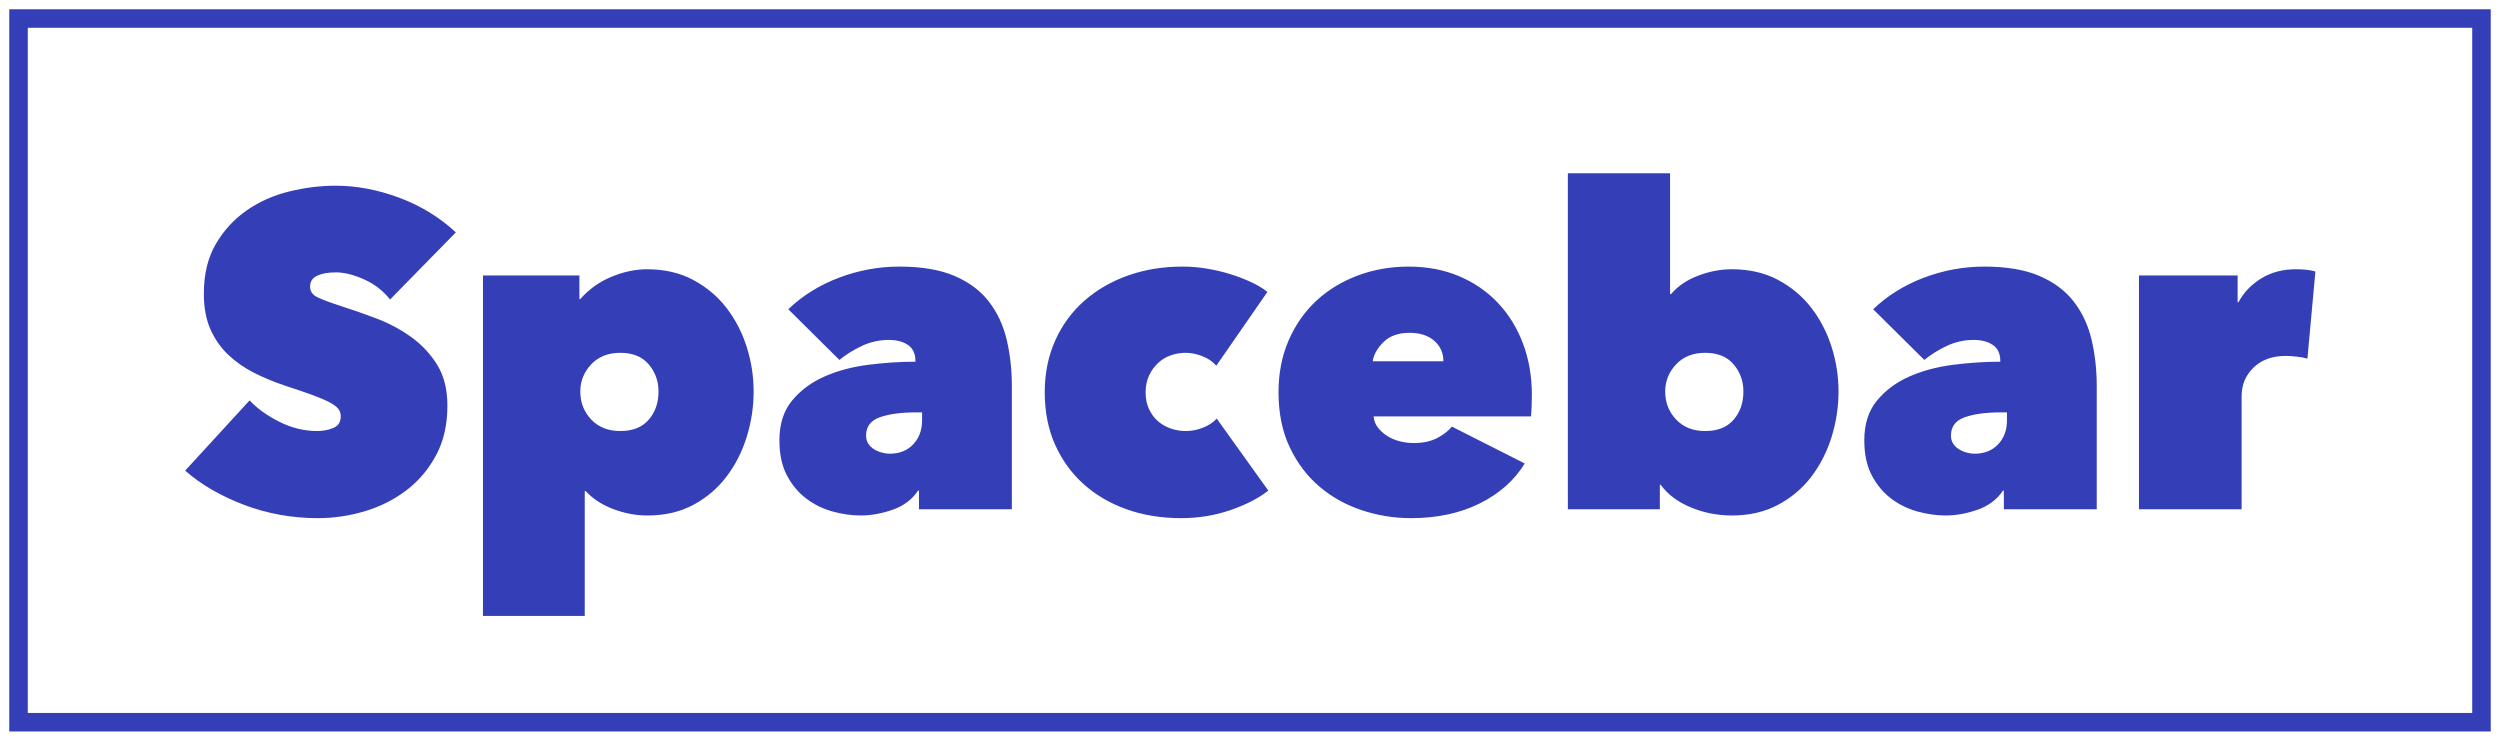
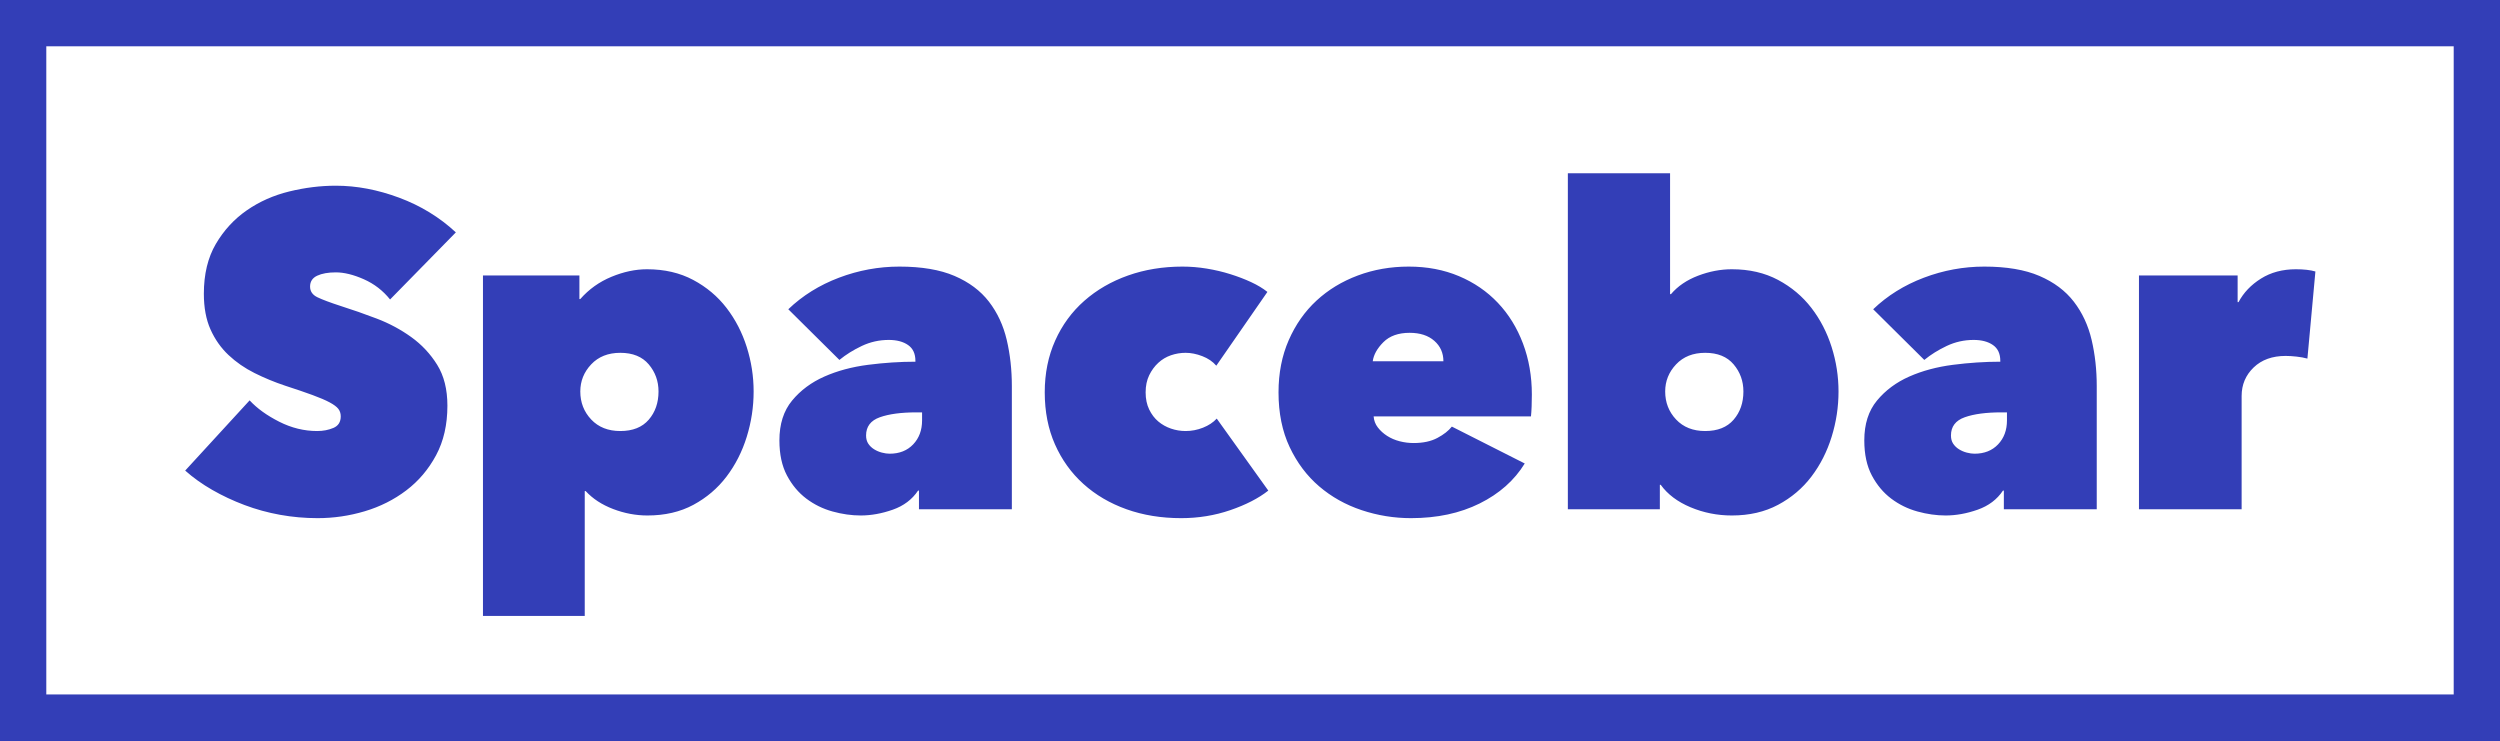
<svg xmlns="http://www.w3.org/2000/svg" width="270px" height="80px" viewBox="0 0 270 80" version="1.1">
  <defs />
  <g id="Page-1" stroke="none" stroke-width="1" fill="none" fill-rule="evenodd">
    <g id="Group">
-       <rect id="Rectangle-3" stroke="#333EB7" stroke-width="2" x="2" y="2" width="266" height="76" />
+       <rect id="Rectangle-3" stroke="#333EB7" stroke-width="6" x="2" y="2" width="266" height="76" />
      <path d="M34.304,55.96 C32.928,55.96 31.576,55.84 30.248,55.6 C28.92,55.36 27.64,55.008 26.408,54.544 C25.176,54.08 24.016,53.536 22.928,52.912 C21.84,52.288 20.864,51.592 20,50.824 L26.96,43.24 C27.76,44.104 28.824,44.872 30.152,45.544 C31.48,46.216 32.848,46.552 34.256,46.552 C34.896,46.552 35.48,46.44 36.008,46.216 C36.536,45.992 36.8,45.576 36.8,44.968 C36.8,44.648 36.712,44.376 36.536,44.152 C36.36,43.928 36.048,43.696 35.6,43.456 C35.152,43.216 34.536,42.952 33.752,42.664 C32.968,42.376 31.984,42.04 30.8,41.656 C29.648,41.272 28.544,40.816 27.488,40.288 C26.432,39.76 25.496,39.112 24.68,38.344 C23.864,37.576 23.216,36.656 22.736,35.584 C22.256,34.512 22.016,33.224 22.016,31.72 C22.016,29.608 22.448,27.816 23.312,26.344 C24.176,24.872 25.288,23.664 26.648,22.72 C28.008,21.776 29.536,21.096 31.232,20.68 C32.928,20.264 34.608,20.056 36.272,20.056 C38.512,20.056 40.792,20.488 43.112,21.352 C45.432,22.216 47.472,23.464 49.232,25.096 L42.128,32.344 C41.36,31.384 40.416,30.656 39.296,30.16 C38.176,29.664 37.168,29.416 36.272,29.416 C35.44,29.416 34.768,29.536 34.256,29.776 C33.744,30.016 33.488,30.408 33.488,30.952 C33.488,31.464 33.752,31.848 34.28,32.104 C34.808,32.36 35.664,32.68 36.848,33.064 C38.064,33.448 39.344,33.896 40.688,34.408 C42.032,34.92 43.272,35.584 44.408,36.4 C45.544,37.216 46.48,38.216 47.216,39.4 C47.952,40.584 48.32,42.056 48.32,43.816 C48.32,45.864 47.912,47.648 47.096,49.168 C46.28,50.688 45.208,51.952 43.88,52.96 C42.552,53.968 41.056,54.72 39.392,55.216 C37.728,55.712 36.032,55.96 34.304,55.96 Z M69.92,55.672 C68.672,55.672 67.44,55.44 66.224,54.976 C65.008,54.512 64.016,53.864 63.248,53.032 L63.152,53.032 L63.152,66.52 L52.16,66.52 L52.16,29.752 L62.576,29.752 L62.576,32.296 L62.672,32.296 C63.6,31.24 64.72,30.44 66.032,29.896 C67.344,29.352 68.624,29.08 69.872,29.08 C71.76,29.08 73.424,29.464 74.864,30.232 C76.304,31 77.504,32.008 78.464,33.256 C79.424,34.504 80.152,35.912 80.648,37.48 C81.144,39.048 81.392,40.648 81.392,42.28 C81.392,43.944 81.144,45.576 80.648,47.176 C80.152,48.776 79.424,50.208 78.464,51.472 C77.504,52.736 76.312,53.752 74.888,54.52 C73.464,55.288 71.808,55.672 69.92,55.672 Z M71.12,42.28 C71.12,41.16 70.768,40.184 70.064,39.352 C69.36,38.52 68.336,38.104 66.992,38.104 C65.68,38.104 64.632,38.52 63.848,39.352 C63.064,40.184 62.672,41.16 62.672,42.28 C62.672,43.464 63.064,44.472 63.848,45.304 C64.632,46.136 65.68,46.552 66.992,46.552 C68.336,46.552 69.36,46.144 70.064,45.328 C70.768,44.512 71.12,43.496 71.12,42.28 Z M98.96,44.536 C97.328,44.536 96.016,44.712 95.024,45.064 C94.032,45.416 93.536,46.072 93.536,47.032 C93.536,47.384 93.616,47.68 93.776,47.92 C93.936,48.16 94.144,48.36 94.4,48.52 C94.656,48.68 94.936,48.8 95.24,48.88 C95.544,48.96 95.824,49 96.08,49 C97.136,49 97.984,48.664 98.624,47.992 C99.264,47.32 99.584,46.456 99.584,45.4 L99.584,44.536 L98.96,44.536 Z M98.864,38.968 C98.864,38.2 98.6,37.632 98.072,37.264 C97.544,36.896 96.848,36.712 95.984,36.712 C94.96,36.712 93.992,36.928 93.08,37.36 C92.168,37.792 91.36,38.296 90.656,38.872 L85.136,33.4 C86.672,31.928 88.496,30.792 90.608,29.992 C92.72,29.192 94.896,28.792 97.136,28.792 C99.536,28.792 101.52,29.128 103.088,29.8 C104.656,30.472 105.896,31.4 106.808,32.584 C107.72,33.768 108.36,35.144 108.728,36.712 C109.096,38.28 109.28,39.944 109.28,41.704 L109.28,55 L99.248,55 L99.248,52.984 L99.152,52.984 C98.512,53.944 97.6,54.632 96.416,55.048 C95.232,55.464 94.08,55.672 92.96,55.672 C91.968,55.672 90.952,55.528 89.912,55.24 C88.872,54.952 87.928,54.488 87.08,53.848 C86.232,53.208 85.536,52.376 84.992,51.352 C84.448,50.328 84.176,49.064 84.176,47.56 C84.176,45.8 84.632,44.368 85.544,43.264 C86.456,42.16 87.616,41.296 89.024,40.672 C90.432,40.048 92.008,39.624 93.752,39.4 C95.496,39.176 97.2,39.064 98.864,39.064 L98.864,38.968 Z M127.568,55.96 C125.424,55.96 123.456,55.64 121.664,55 C119.872,54.36 118.32,53.448 117.008,52.264 C115.696,51.08 114.672,49.656 113.936,47.992 C113.2,46.328 112.832,44.456 112.832,42.376 C112.832,40.328 113.208,38.464 113.96,36.784 C114.712,35.104 115.76,33.672 117.104,32.488 C118.448,31.304 120.024,30.392 121.832,29.752 C123.64,29.112 125.6,28.792 127.712,28.792 C128.576,28.792 129.448,28.864 130.328,29.008 C131.208,29.152 132.056,29.352 132.872,29.608 C133.688,29.864 134.44,30.152 135.128,30.472 C135.816,30.792 136.4,31.144 136.88,31.528 L131.36,39.496 C130.976,39.048 130.472,38.704 129.848,38.464 C129.224,38.224 128.624,38.104 128.048,38.104 C127.504,38.104 126.976,38.192 126.464,38.368 C125.952,38.544 125.496,38.816 125.096,39.184 C124.696,39.552 124.368,40 124.112,40.528 C123.856,41.056 123.728,41.672 123.728,42.376 C123.728,43.08 123.856,43.696 124.112,44.224 C124.368,44.752 124.696,45.184 125.096,45.52 C125.496,45.856 125.952,46.112 126.464,46.288 C126.976,46.464 127.504,46.552 128.048,46.552 C128.688,46.552 129.312,46.432 129.92,46.192 C130.528,45.952 131.024,45.624 131.408,45.208 L136.976,52.984 C135.92,53.816 134.552,54.52 132.872,55.096 C131.192,55.672 129.424,55.96 127.568,55.96 Z M155.888,39.016 C155.888,38.12 155.56,37.384 154.904,36.808 C154.248,36.232 153.36,35.944 152.24,35.944 C151.024,35.944 150.08,36.28 149.408,36.952 C148.736,37.624 148.352,38.312 148.256,39.016 L155.888,39.016 Z M165.44,42.616 C165.44,43.032 165.432,43.456 165.416,43.888 C165.4,44.32 165.376,44.68 165.344,44.968 L148.352,44.968 C148.384,45.416 148.536,45.816 148.808,46.168 C149.08,46.52 149.416,46.824 149.816,47.08 C150.216,47.336 150.664,47.528 151.16,47.656 C151.656,47.784 152.16,47.848 152.672,47.848 C153.696,47.848 154.552,47.664 155.24,47.296 C155.928,46.928 156.448,46.52 156.8,46.072 L164.672,50.056 C163.552,51.88 161.928,53.32 159.8,54.376 C157.672,55.432 155.2,55.96 152.384,55.96 C150.56,55.96 148.784,55.672 147.056,55.096 C145.328,54.52 143.8,53.664 142.472,52.528 C141.144,51.392 140.08,49.976 139.28,48.28 C138.48,46.584 138.08,44.616 138.08,42.376 C138.08,40.296 138.448,38.416 139.184,36.736 C139.92,35.056 140.92,33.632 142.184,32.464 C143.448,31.296 144.936,30.392 146.648,29.752 C148.36,29.112 150.192,28.792 152.144,28.792 C154.128,28.792 155.936,29.136 157.568,29.824 C159.2,30.512 160.6,31.472 161.768,32.704 C162.936,33.936 163.84,35.4 164.48,37.096 C165.12,38.792 165.44,40.632 165.44,42.616 Z M198.56,42.28 C198.56,43.944 198.312,45.576 197.816,47.176 C197.32,48.776 196.592,50.208 195.632,51.472 C194.672,52.736 193.472,53.752 192.032,54.52 C190.592,55.288 188.928,55.672 187.04,55.672 C185.472,55.672 183.984,55.376 182.576,54.784 C181.168,54.192 180.096,53.384 179.36,52.36 L179.264,52.36 L179.264,55 L169.328,55 L169.328,18.712 L180.368,18.712 L180.368,31.768 L180.464,31.768 C181.2,30.904 182.176,30.24 183.392,29.776 C184.608,29.312 185.824,29.08 187.04,29.08 C188.928,29.08 190.592,29.464 192.032,30.232 C193.472,31 194.672,32.008 195.632,33.256 C196.592,34.504 197.32,35.912 197.816,37.48 C198.312,39.048 198.56,40.648 198.56,42.28 Z M188.288,42.28 C188.288,41.16 187.936,40.184 187.232,39.352 C186.528,38.52 185.504,38.104 184.16,38.104 C182.848,38.104 181.8,38.52 181.016,39.352 C180.232,40.184 179.84,41.16 179.84,42.28 C179.84,43.464 180.232,44.472 181.016,45.304 C181.8,46.136 182.848,46.552 184.16,46.552 C185.504,46.552 186.528,46.144 187.232,45.328 C187.936,44.512 188.288,43.496 188.288,42.28 Z M216.128,44.536 C214.496,44.536 213.184,44.712 212.192,45.064 C211.2,45.416 210.704,46.072 210.704,47.032 C210.704,47.384 210.784,47.68 210.944,47.92 C211.104,48.16 211.312,48.36 211.568,48.52 C211.824,48.68 212.104,48.8 212.408,48.88 C212.712,48.96 212.992,49 213.248,49 C214.304,49 215.152,48.664 215.792,47.992 C216.432,47.32 216.752,46.456 216.752,45.4 L216.752,44.536 L216.128,44.536 Z M216.032,38.968 C216.032,38.2 215.768,37.632 215.24,37.264 C214.712,36.896 214.016,36.712 213.152,36.712 C212.128,36.712 211.16,36.928 210.248,37.36 C209.336,37.792 208.528,38.296 207.824,38.872 L202.304,33.4 C203.84,31.928 205.664,30.792 207.776,29.992 C209.888,29.192 212.064,28.792 214.304,28.792 C216.704,28.792 218.688,29.128 220.256,29.8 C221.824,30.472 223.064,31.4 223.976,32.584 C224.888,33.768 225.528,35.144 225.896,36.712 C226.264,38.28 226.448,39.944 226.448,41.704 L226.448,55 L216.416,55 L216.416,52.984 L216.32,52.984 C215.68,53.944 214.768,54.632 213.584,55.048 C212.4,55.464 211.248,55.672 210.128,55.672 C209.136,55.672 208.12,55.528 207.08,55.24 C206.04,54.952 205.096,54.488 204.248,53.848 C203.4,53.208 202.704,52.376 202.16,51.352 C201.616,50.328 201.344,49.064 201.344,47.56 C201.344,45.8 201.8,44.368 202.712,43.264 C203.624,42.16 204.784,41.296 206.192,40.672 C207.6,40.048 209.176,39.624 210.92,39.4 C212.664,39.176 214.368,39.064 216.032,39.064 L216.032,38.968 Z M231.008,29.752 L241.664,29.752 L241.664,32.632 L241.76,32.632 C242.304,31.608 243.112,30.76 244.184,30.088 C245.256,29.416 246.512,29.08 247.952,29.08 C248.816,29.08 249.52,29.16 250.064,29.32 L249.2,38.728 C248.848,38.632 248.456,38.56 248.024,38.512 C247.592,38.464 247.2,38.44 246.848,38.44 C245.408,38.44 244.256,38.856 243.392,39.688 C242.528,40.52 242.096,41.544 242.096,42.76 L242.096,55 L231.008,55 L231.008,29.752 Z" id="Spacebar" fill="#333EB7" />
    </g>
  </g>
</svg>
